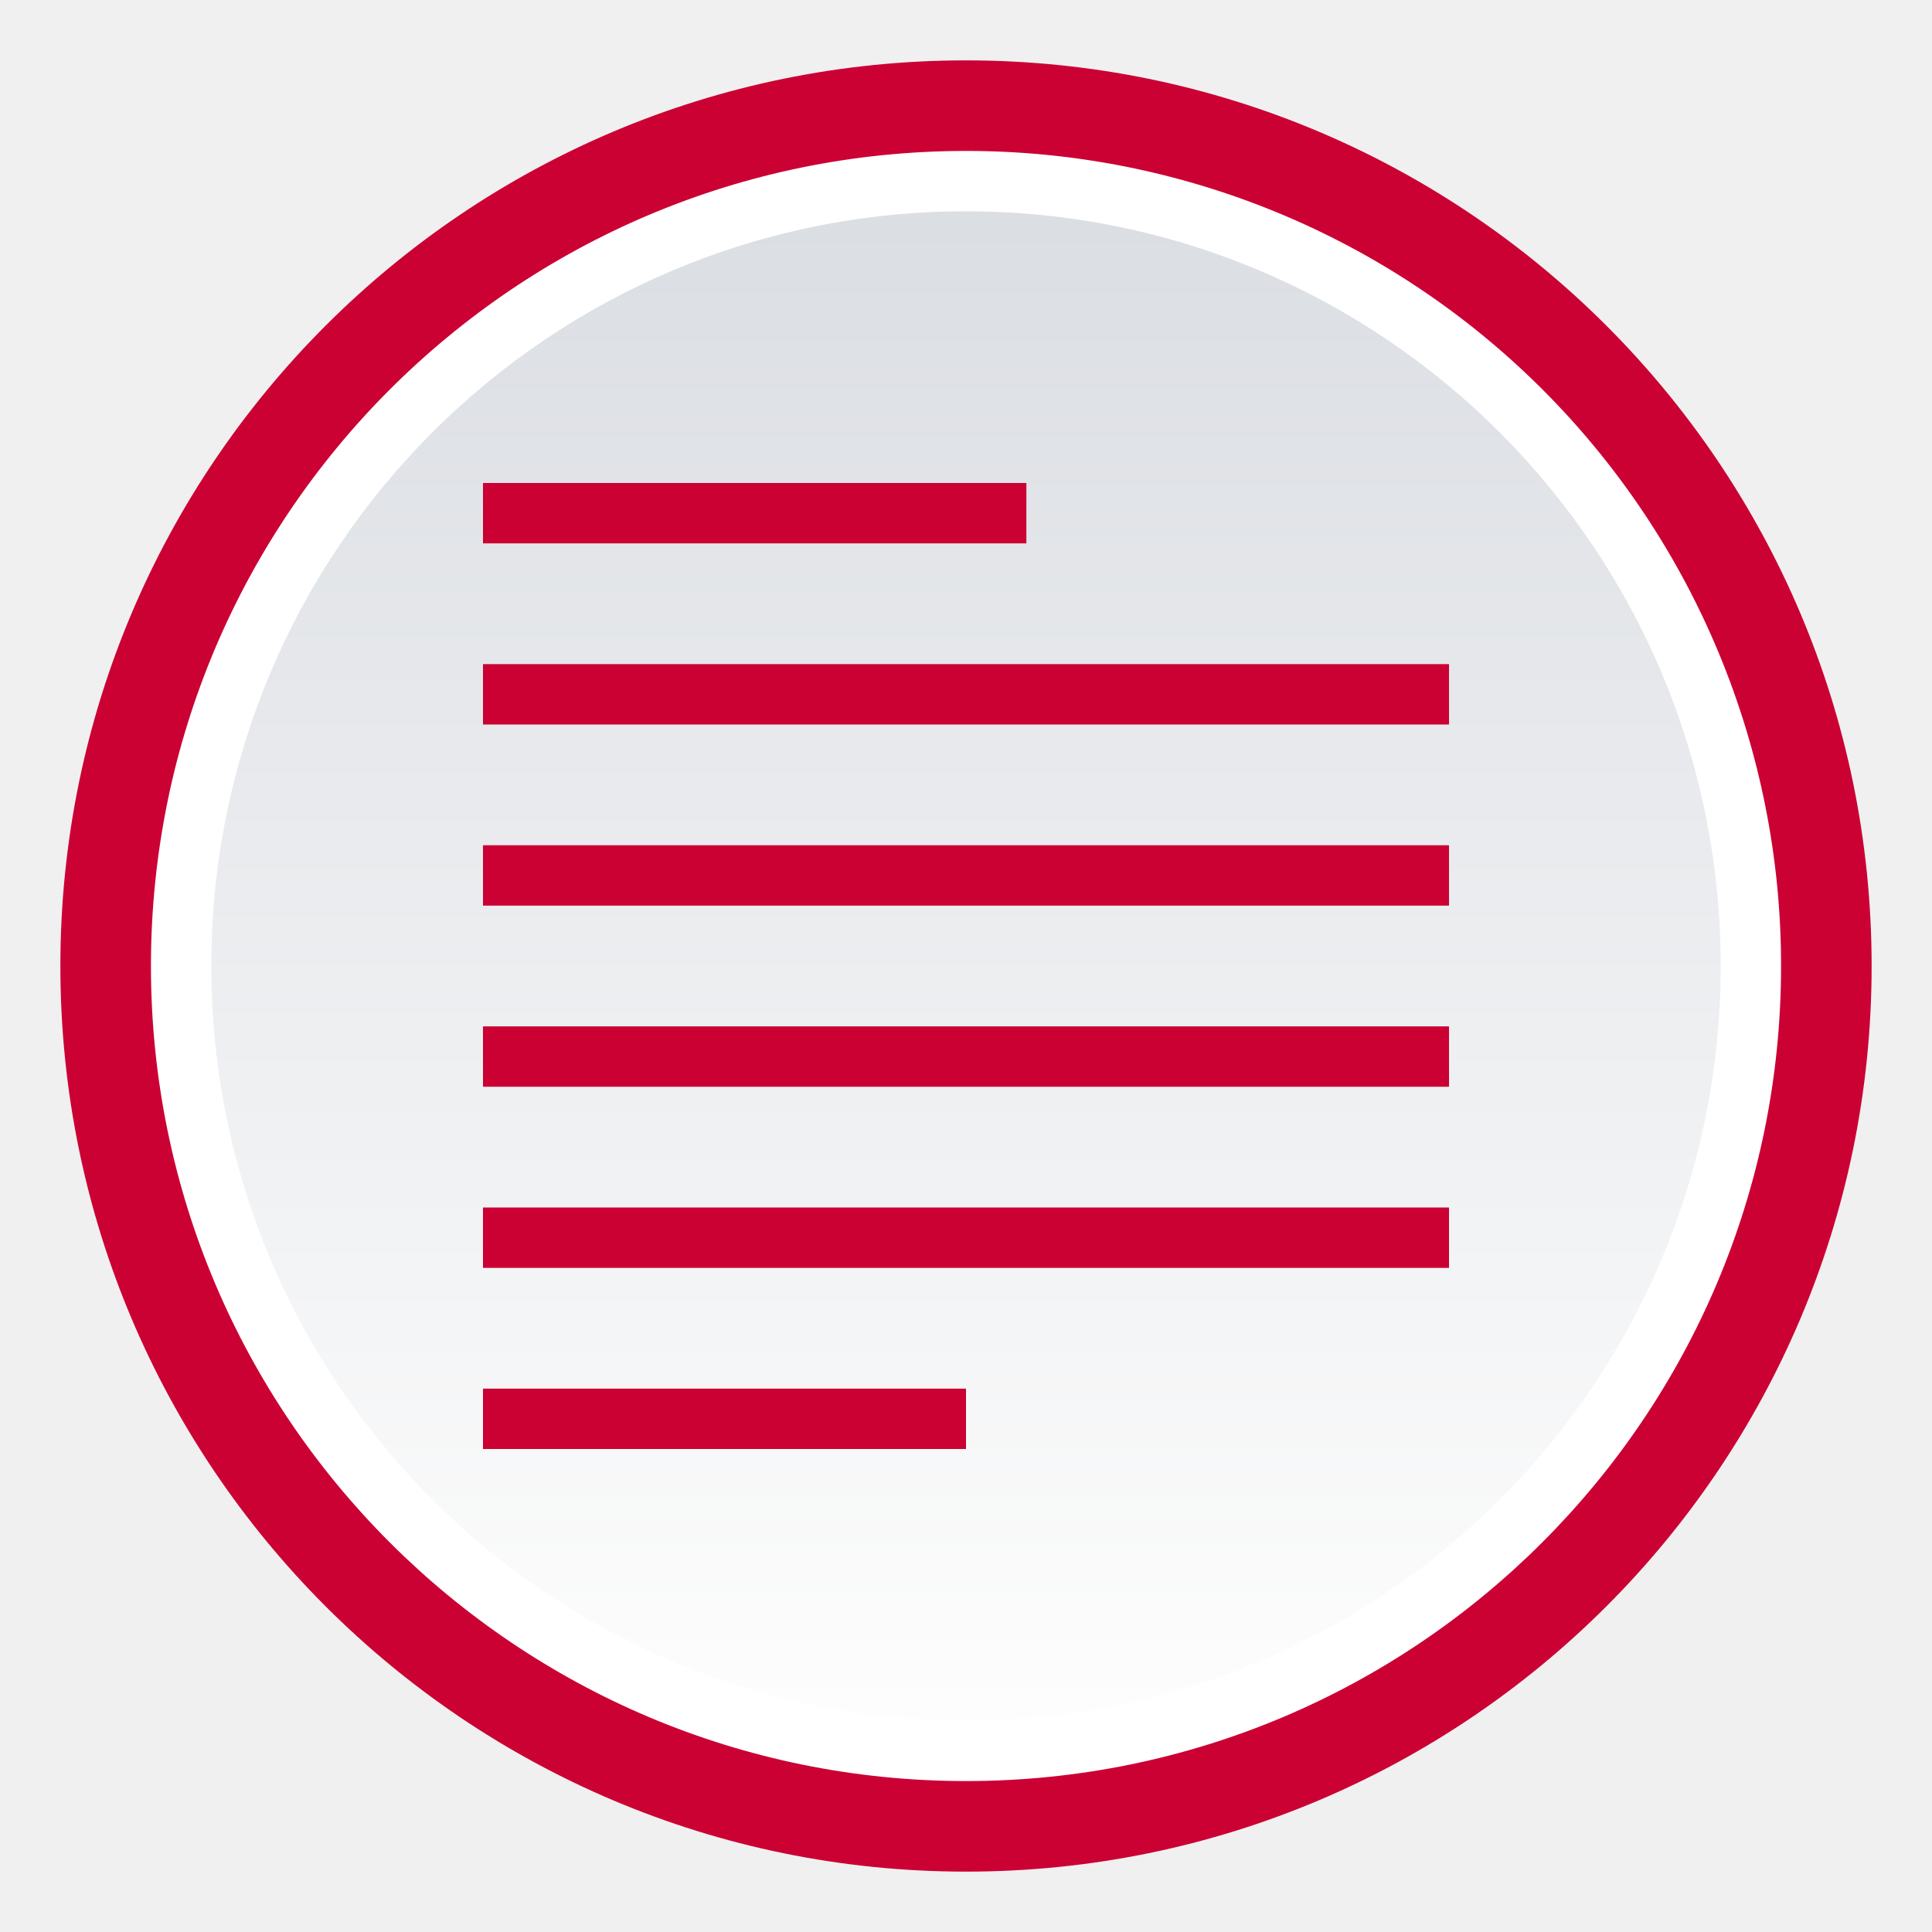
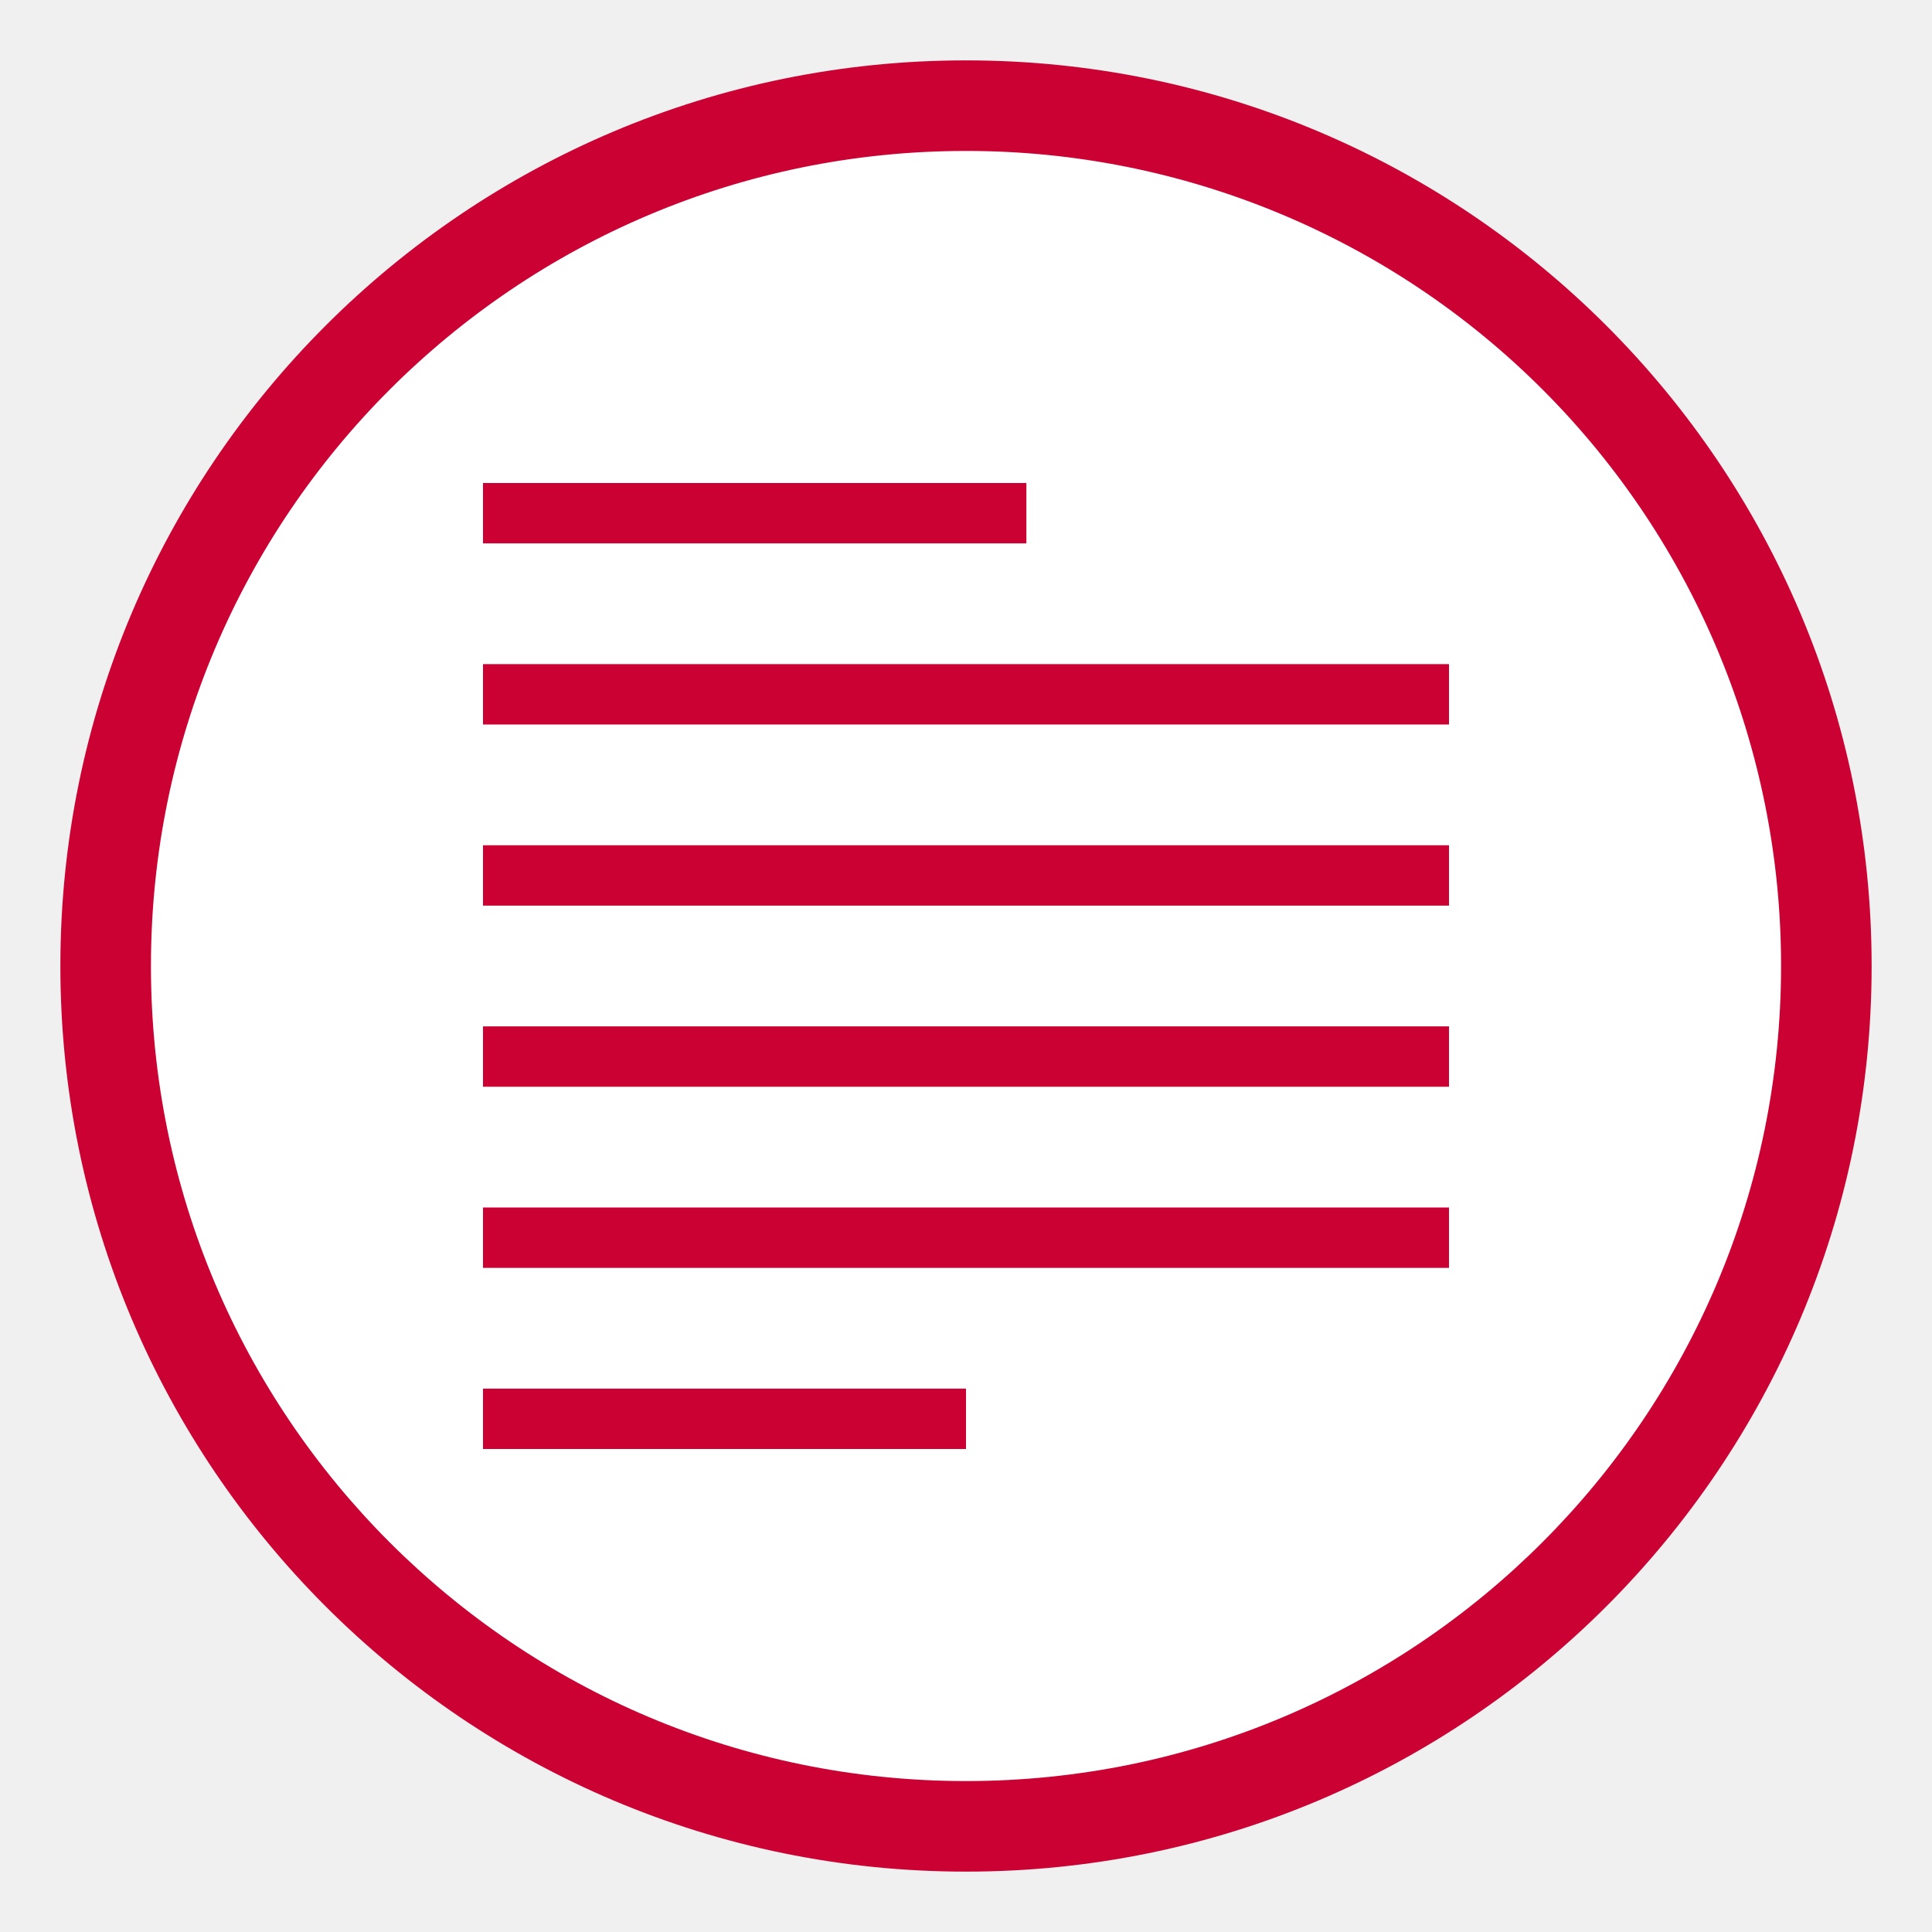
<svg xmlns="http://www.w3.org/2000/svg" width="32" height="32" viewBox="0 0 32 32">
  <defs>
    <style>.cls-1 {
        fill: none;
      }

      .cls-2, .cls-6 {
        fill: #cb0033;
      }

      .cls-3 {
        fill: #cb0033;
      }

      .cls-4 {
        fill: #fff;
      }

      .cls-5 {
-         fill: url(#Nepojmenovaný_přechod_21);
+         fill: #fff
      }

      .cls-6 {
        fill-rule: evenodd;
      }</style>
    <linearGradient id="Nepojmenovaný_přechod_21" x1="-30.3" x2="-30.3" y1="-69.36" y2="-70.36" data-name="Nepojmenovaný přechod 21" gradientTransform="matrix(25 0 0 -25 773.5 -1730.5)" gradientUnits="userSpaceOnUse">
      <stop stop-color="#dbdee3" offset="0" />
      <stop stop-color="#fdfdfd" offset="1" />
    </linearGradient>
  </defs>
  <g id="Vrstva_2" data-name="Vrstva 2">
    <g id="Vrstva_1-2" data-name="Vrstva 1">
      <g id="unread">
        <g id="topic_unread" data-name="topic unread">
          <path class="cls-1" d="M0,0H32V32H0Z" />
          <path class="cls-2" d="M31,16A15,15,0,1,1,16,1,15,15,0,0,1,31,16" />
          <path class="cls-3" d="M30,16A14,14,0,1,1,16,2,14,14,0,0,1,30,16" />
          <path class="cls-4" d="M29.5,16A13.5,13.5,0,1,1,16,2.5,13.49,13.49,0,0,1,29.5,16" />
          <path class="cls-5" d="M28.5,16A12.5,12.5,0,1,1,16,3.5,12.5,12.5,0,0,1,28.5,16" />
          <path class="cls-6" d="M17,9H8V8h9ZM8,12H24V11H8Zm16,3H8V14H24ZM8,18H24V17H8Zm16,3H8V20H24Zm-8,3H8V23h8Z" />
        </g>
      </g>
    </g>
  </g>
</svg>
